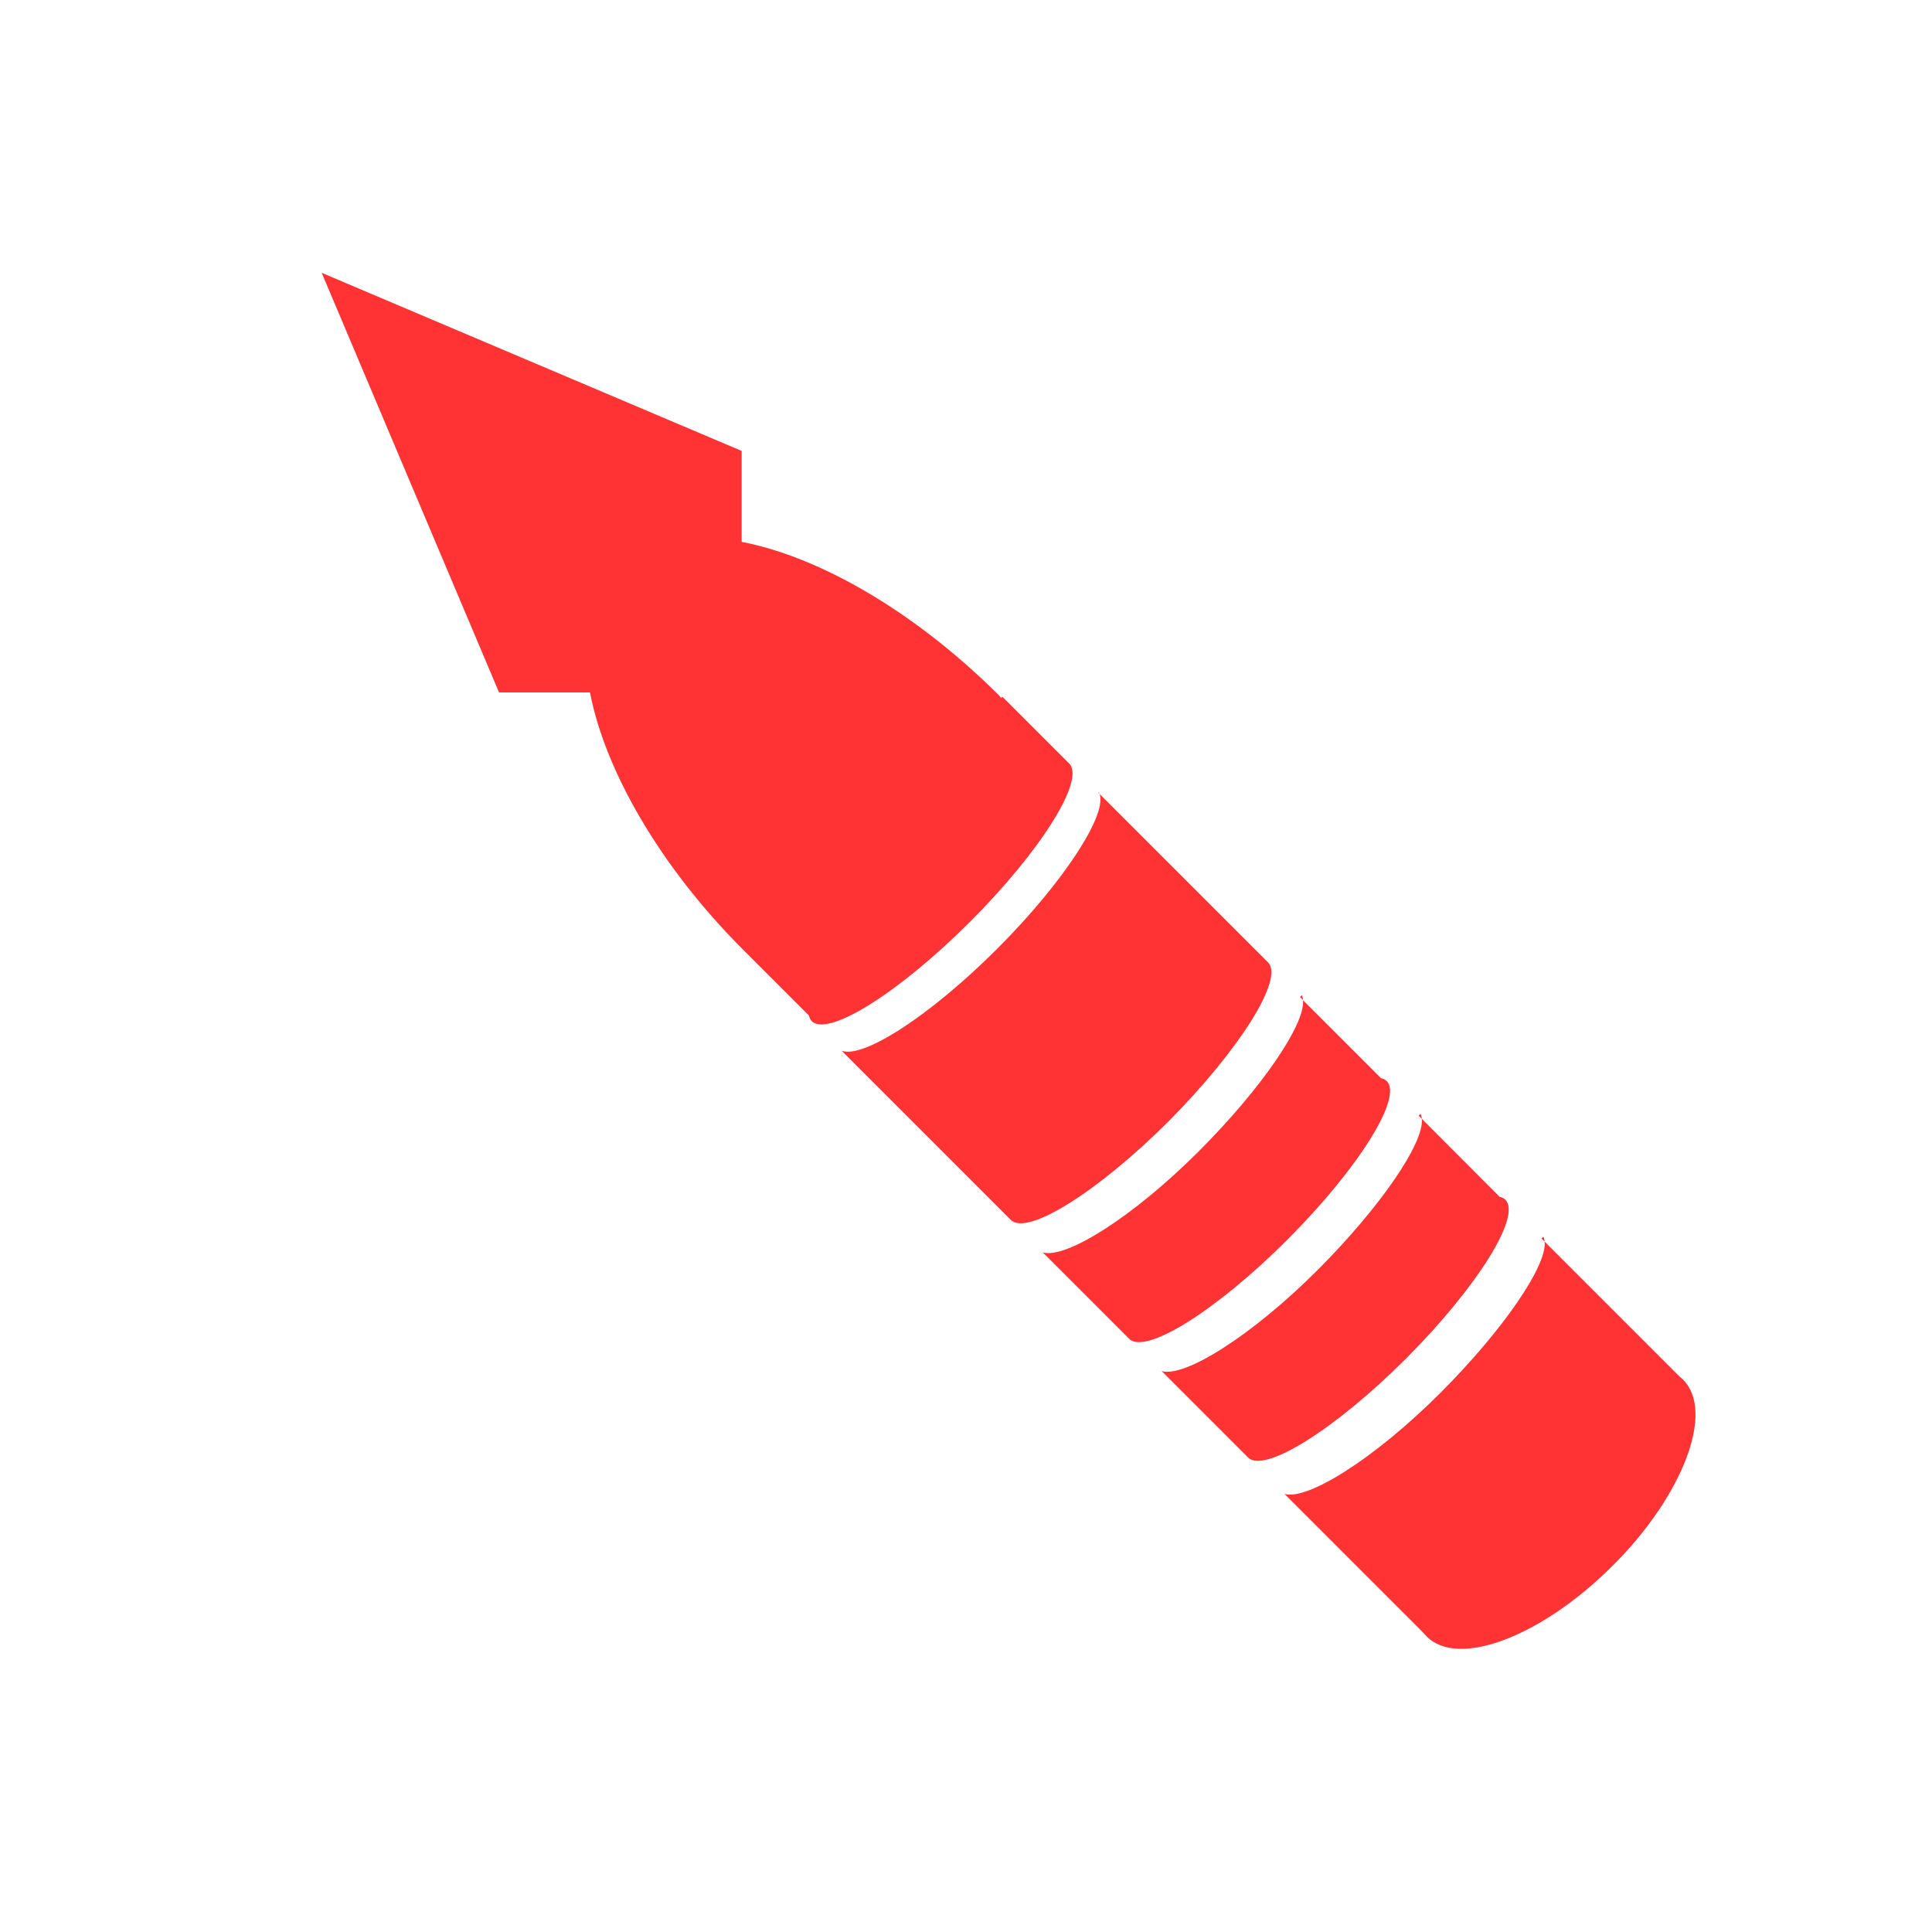
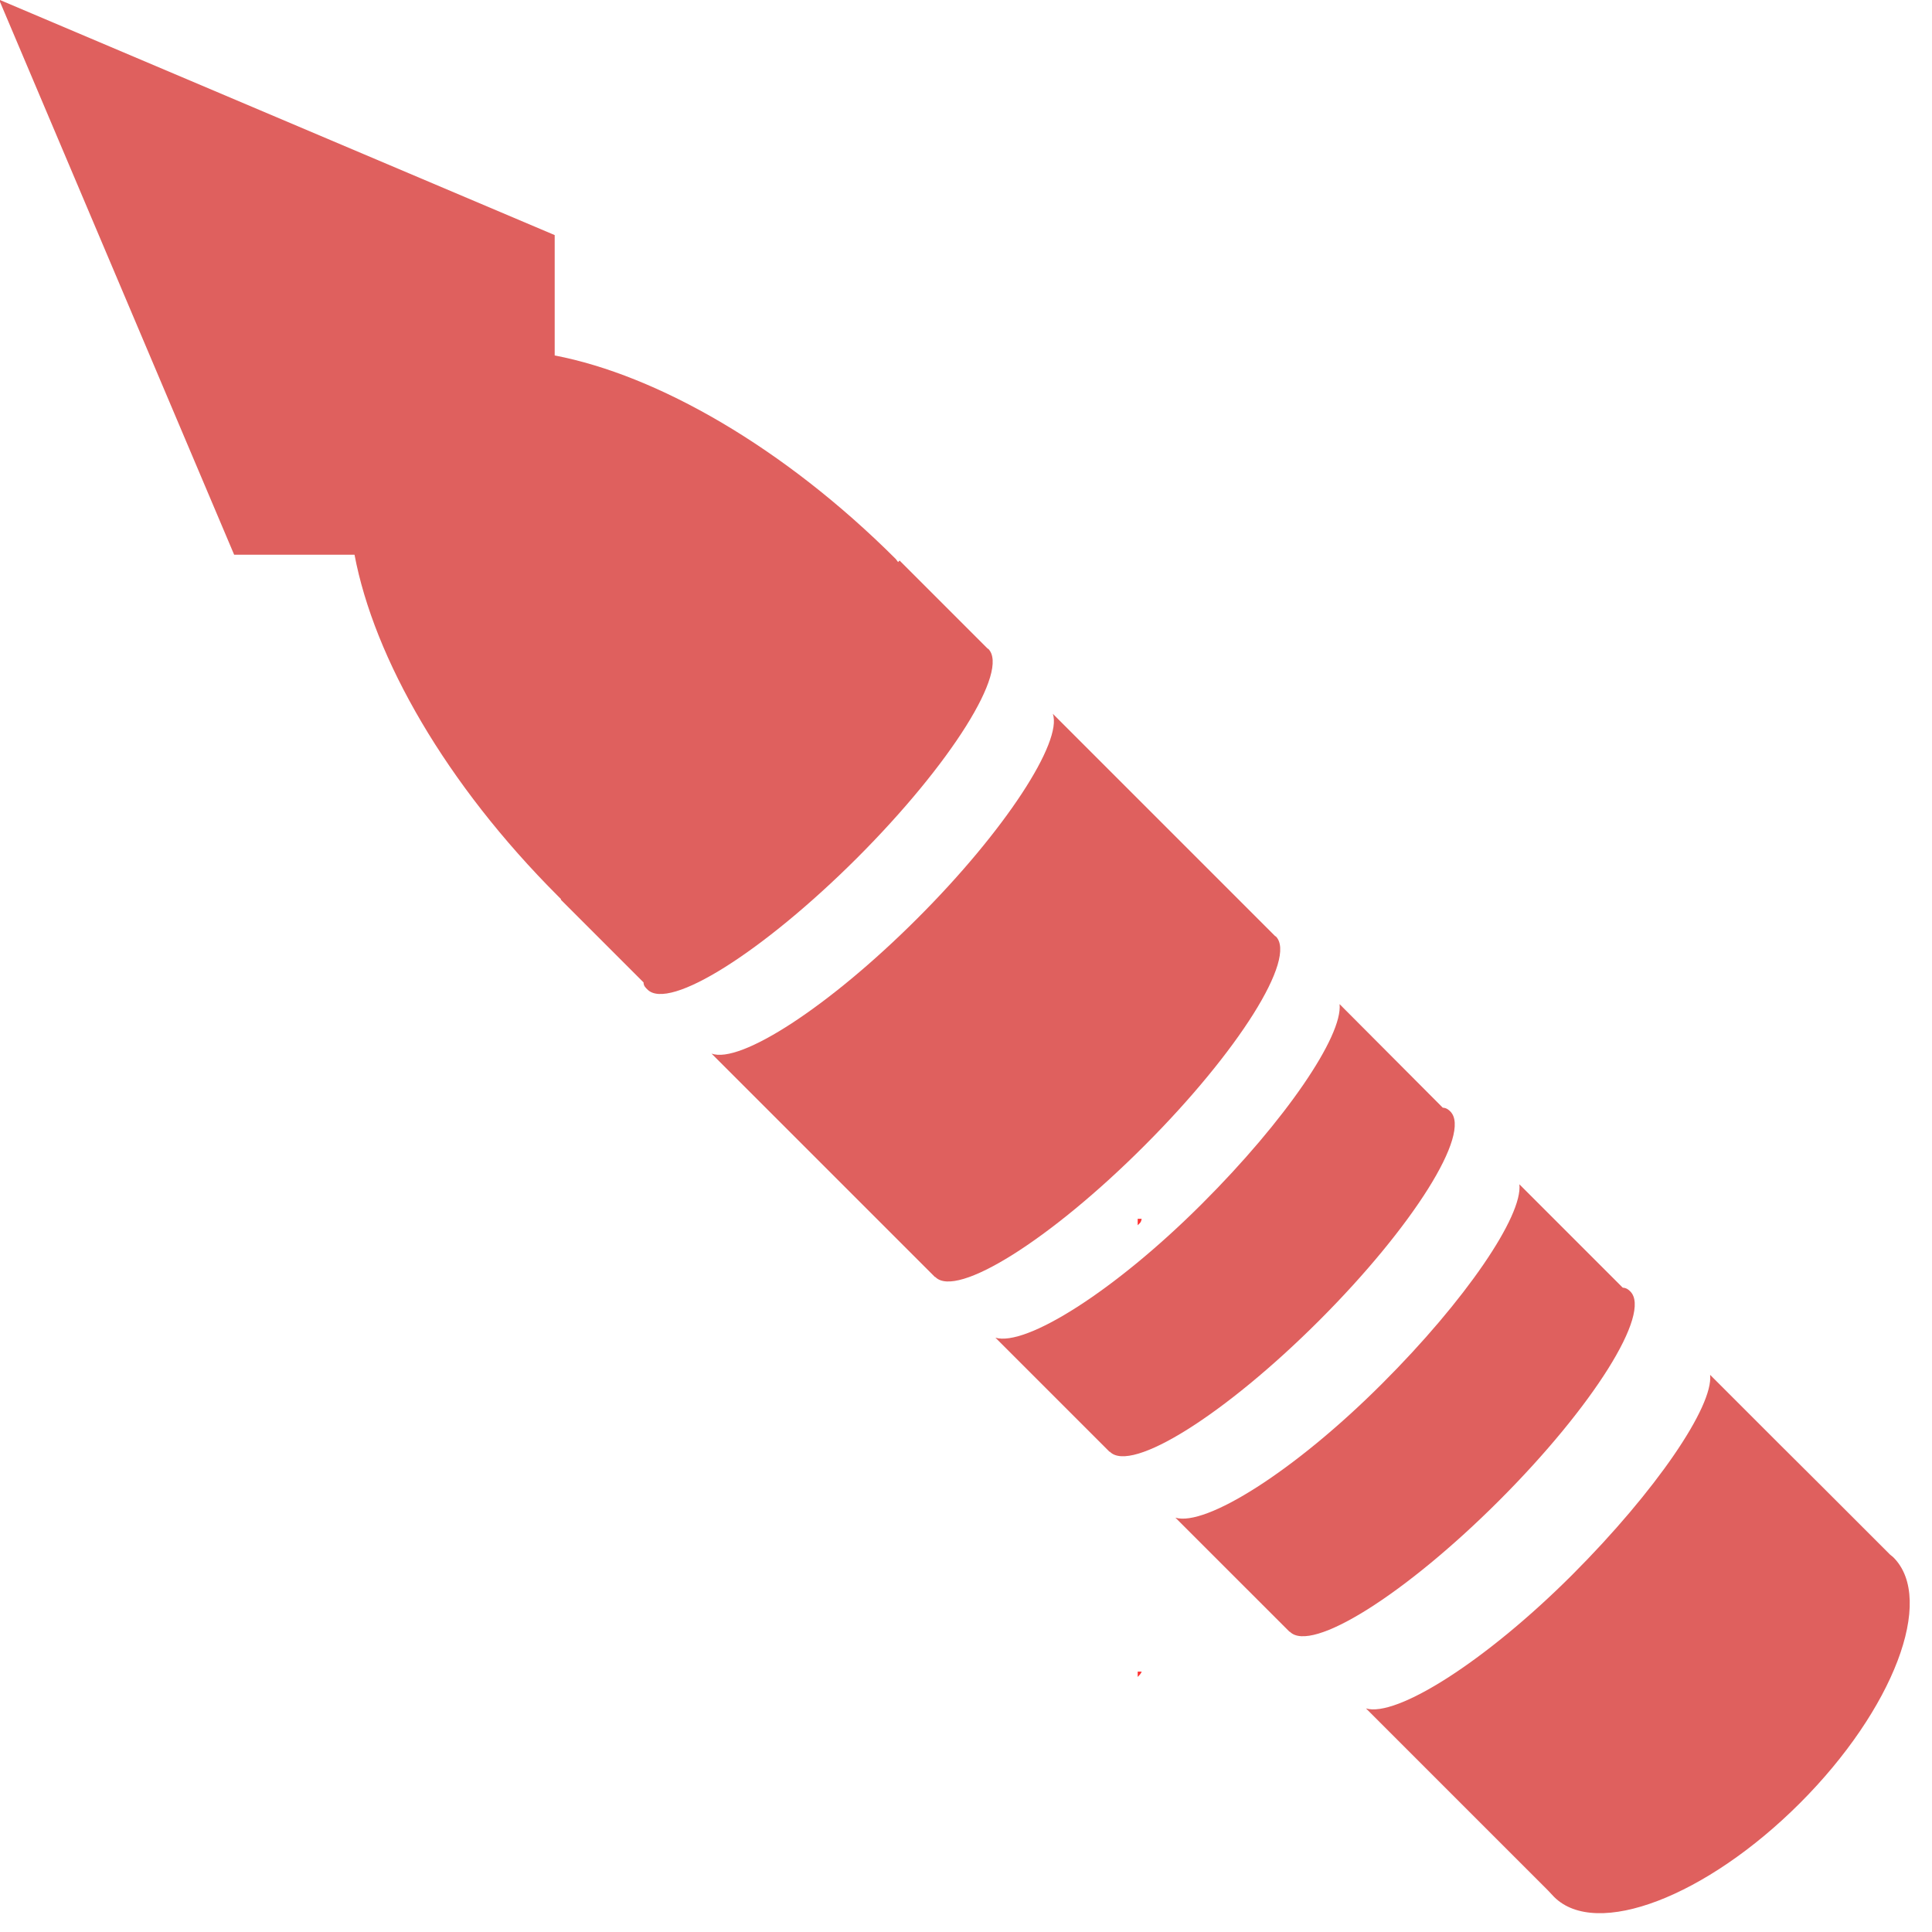
<svg xmlns="http://www.w3.org/2000/svg" version="1.1" x="0px" y="0px" viewBox="0 0 1024 1024" style="enable-background:new 0 0 1024 1024;" xml:space="preserve">
  <style type="text/css">
	.st0{display:none;}
	.st1{display:inline;}
	.st2{fill:#FFD02C;}
	.st3{display:inline;fill:none;}
	.st4{display:inline;fill:none;stroke:#FFD02C;stroke-width:2;stroke-miterlimit:10;}
	.st5{fill:#FF3333;}
+ 	.st6{fill:#DF605E;}
</style>
  <g id="Layer_1" class="st0">
    <g id="XMLID_1_" class="st1">
      <g id="XMLID_81_">
        <path id="XMLID_82_" class="st2" d="M512,2c68.9,0,135.6,13.5,198.5,40.1c60.7,25.7,115.3,62.5,162.1,109.3     s83.6,101.4,109.3,162.1c26.6,62.9,40.1,129.7,40.1,198.5s-13.5,135.6-40.1,198.5c-25.7,60.7-62.5,115.3-109.3,162.1     s-101.4,83.6-162.1,109.3c-62.9,26.6-129.7,40.1-198.5,40.1s-135.6-13.5-198.5-40.1c-60.7-25.7-115.3-62.5-162.1-109.3     S67.8,771.2,42.1,710.5C15.5,647.6,2,580.9,2,512s13.5-135.6,40.1-198.5c25.7-60.7,62.5-115.3,109.3-162.1S252.8,67.8,313.5,42.1     C376.4,15.5,443.1,2,512,2 M512,0C229.2,0,0,229.2,0,512s229.2,512,512,512s512-229.2,512-512S794.8,0,512,0L512,0z" />
      </g>
    </g>
    <circle id="XMLID_5_" class="st3" cx="32" cy="32" r="32" />
    <rect id="XMLID_22_" x="160.5" y="160" class="st4" width="704" height="704" />
    <circle id="XMLID_24_" class="st4" cx="512.5" cy="512" r="352" />
    <rect id="XMLID_33_" x="288" y="288" class="st4" width="448" height="449.6" />
    <circle id="XMLID_34_" class="st4" cx="512" cy="513.6" r="224" />
    <rect id="XMLID_35_" x="352" y="352" class="st4" width="318.3" height="318.3" />
    <circle id="XMLID_36_" class="st4" cx="511.2" cy="511.2" r="159.2" />
  </g>
  <g id="Layer_3">
+     <path id="XMLID_76_" class="st5" d="M604.7,445.2v1c0.2-0.3,0.3-0.7,0.4-1H604.7z" />
+     <path id="XMLID_78_" class="st5" d="M603,649.4c1-1,1.8-1.4,2.1-3.4H603V649.4z" />
+     <path id="XMLID_85_" class="st5" d="M603,767.1c1-1,1.8-2.1,2.1-3.1H603V767.1z" />
+     <path id="XMLID_88_" class="st5" d="M603,886v2.8c1-1,1.8-1.8,2.1-2.8H603z" />
    <g id="XMLID_37_">
-       <path id="XMLID_39_" class="st5" d="M566.7,404.7C566.7,404.7,566.7,404.7,566.7,404.7L566.7,404.7l-35.4-35.4l-0.7,0.7    c0,0-0.5-0.8-0.9-1.2c-44.9-44.9-95.6-73.7-136.6-81.6V239l-222.6-94.4L264.5,367h48.2c7.9,41,36.7,92,81.6,136.8    c0.4,0.4,1.2,1.2,1.2,1.2l0,0l33.2,33.2c0.3,1.2,0.8,2.2,1.5,3c8.6,8.6,46.2-14.9,83.9-52.6C551.8,450.9,575.3,413.3,566.7,404.7z    " />
-       <path id="XMLID_61_" class="st5" d="M582.2,420.2l0.5,0.5c-0.1-0.3-0.2-0.5-0.3-0.8L582.2,420.2z" />
-       <path id="XMLID_64_" class="st5" d="M672.1,510.1C672,510,672,510,672.1,510.1L672.1,510.1l-89.3-89.3c4.1,11-19,46.8-54.3,82.1    c-35.3,35.3-71,58.4-82.4,54l89.6,89.6l0,0c0,0,0,0,0.1,0.1c8.6,8.6,46.2-14.9,83.9-52.6C657.1,556.2,680.7,518.7,672.1,510.1z" />
-       <path id="XMLID_65_" class="st5" d="M689,528.4l1.7,1.7c-0.1-1-0.3-1.9-0.7-2.6L689,528.4z" />
-       <path id="XMLID_66_" class="st5" d="M735,573c-0.8-0.8-1.8-1.3-3-1.5l-41.4-41.4c1.3,12.7-21.7,46.5-55.1,80    c-35.1,35.1-70.7,57.3-82.8,53.7l45.7,45.7l0,0c0,0,0,0,0.1,0.1c8.6,8.6,46.2-14.9,83.9-52.6C720.1,619.2,743.6,581.6,735,573z" />
-       <path id="XMLID_67_" class="st5" d="M751.9,591.3l1.7,1.7c-0.1-1-0.3-1.9-0.7-2.6L751.9,591.3z" />
-       <path id="XMLID_68_" class="st5" d="M797.9,635.9c-0.8-0.8-1.8-1.3-3-1.5L753.6,593c1.3,12.7-21.7,46.5-55.1,80    c-35.1,35.1-70.7,57.3-82.8,53.7l45.7,45.7l0,0c0,0,0,0,0.1,0.1c8.6,8.6,46.2-14.9,83.9-52.6C783,682.1,806.5,644.6,797.9,635.9z" />
-       <path id="XMLID_69_" class="st5" d="M817,656.4l1.7,1.7c-0.1-1-0.3-1.9-0.7-2.6L817,656.4z" />
-       <path id="XMLID_70_" class="st5" d="M892.1,731.3c-0.6-0.6-1.2-1.1-1.8-1.6l-28-28l-15.6-15.6l-28-28c1.3,12.7-21.7,46.5-55.1,80    c-35.1,35.1-70.7,57.3-82.8,53.7l45.7,45.7l27.2,27.2c0.9,0.9,1.6,1.8,2.5,2.7c16.8,16.8,60.9,0,98.5-37.5    S908.9,748.1,892.1,731.3z" />
+       <path id="XMLID_65_" class="st6" d="M454.2,454.8c49.9-49.9,81-99.5,69.6-110.9c0,0-0.1-0.1-0.1-0.1l-0.1,0.1l-46.8-46.8l-0.8,0.8    c0,0-0.7-1-1.2-1.6C415.4,237,348.3,198.8,294,188.4l0-63.8L-0.5-0.2L124.1,294h63.8c10.4,55,48.5,121.6,107.9,181    c0.6,0.6,1.6,1.6,1.6,1.6l-0.2,0.2l43.9,43.9c0,1.9,1.1,2.8,2.1,3.8C354.6,535.9,404.3,504.6,454.2,454.8z" />
+       <path id="XMLID_77_" class="st6" d="M606.6,607.2c49.9-49.9,81-99.5,69.6-110.9c0,0-0.1-0.1-0.1-0.1l-0.1,0.1L558,378.3    c5.3,14.7-25.1,61.9-71.9,108.6c-46.7,46.7-93.9,77.2-109,71.5l118.5,118.5l0.1-0.1c0,0,0.1,0.1,0.1,0.1    C507.1,688.2,556.8,657.1,606.6,607.2z" />
+       <path id="XMLID_86_" class="st6" d="M637.1,638c-46.5,46.5-93.5,75.8-109.5,71l60.5,60.5l0.1-0.1c0,0,0.1,0.1,0.1,0.1    c11.4,11.4,61.1-19.8,110.9-69.6c49.9-49.9,80.9-99.4,69.5-110.8c-1-1-2.1-1.9-4-2L710,532.2C711.8,549,681.4,593.8,637.1,638z" />
+       <path id="XMLID_89_" class="st6" d="M943.5,765.8l-37.1-37.1c1.8,16.7-28.7,61.5-72.9,105.8c-46.5,46.5-93.5,75.8-109.5,71    l60.5,60.5l0,0l35.9,35.9c1.1,1.1,2.2,2.4,3.3,3.5c22.3,22.3,80.7-0.1,130.3-49.7c49.6-49.6,71.8-107.9,49.6-130.2    c-0.8-0.8-1.7-1.3-2.4-2.1l-37.1-37.1L943.5,765.8z" />
+       <path id="XMLID_38_" class="st6" d="M732.5,733.4c-46.5,46.5-93.5,75.8-109.5,71l60.5,60.5l0.1-0.1c0,0,0.1,0.1,0.1,0.1    c11.4,11.4,61.1-19.8,110.9-69.6c49.9-49.9,80.9-99.4,69.5-110.8c-1-1-2.1-1.9-4-2l-54.8-54.8    C807.2,644.4,776.8,689.2,732.5,733.4z" />
    </g>
  </g>
</svg>
